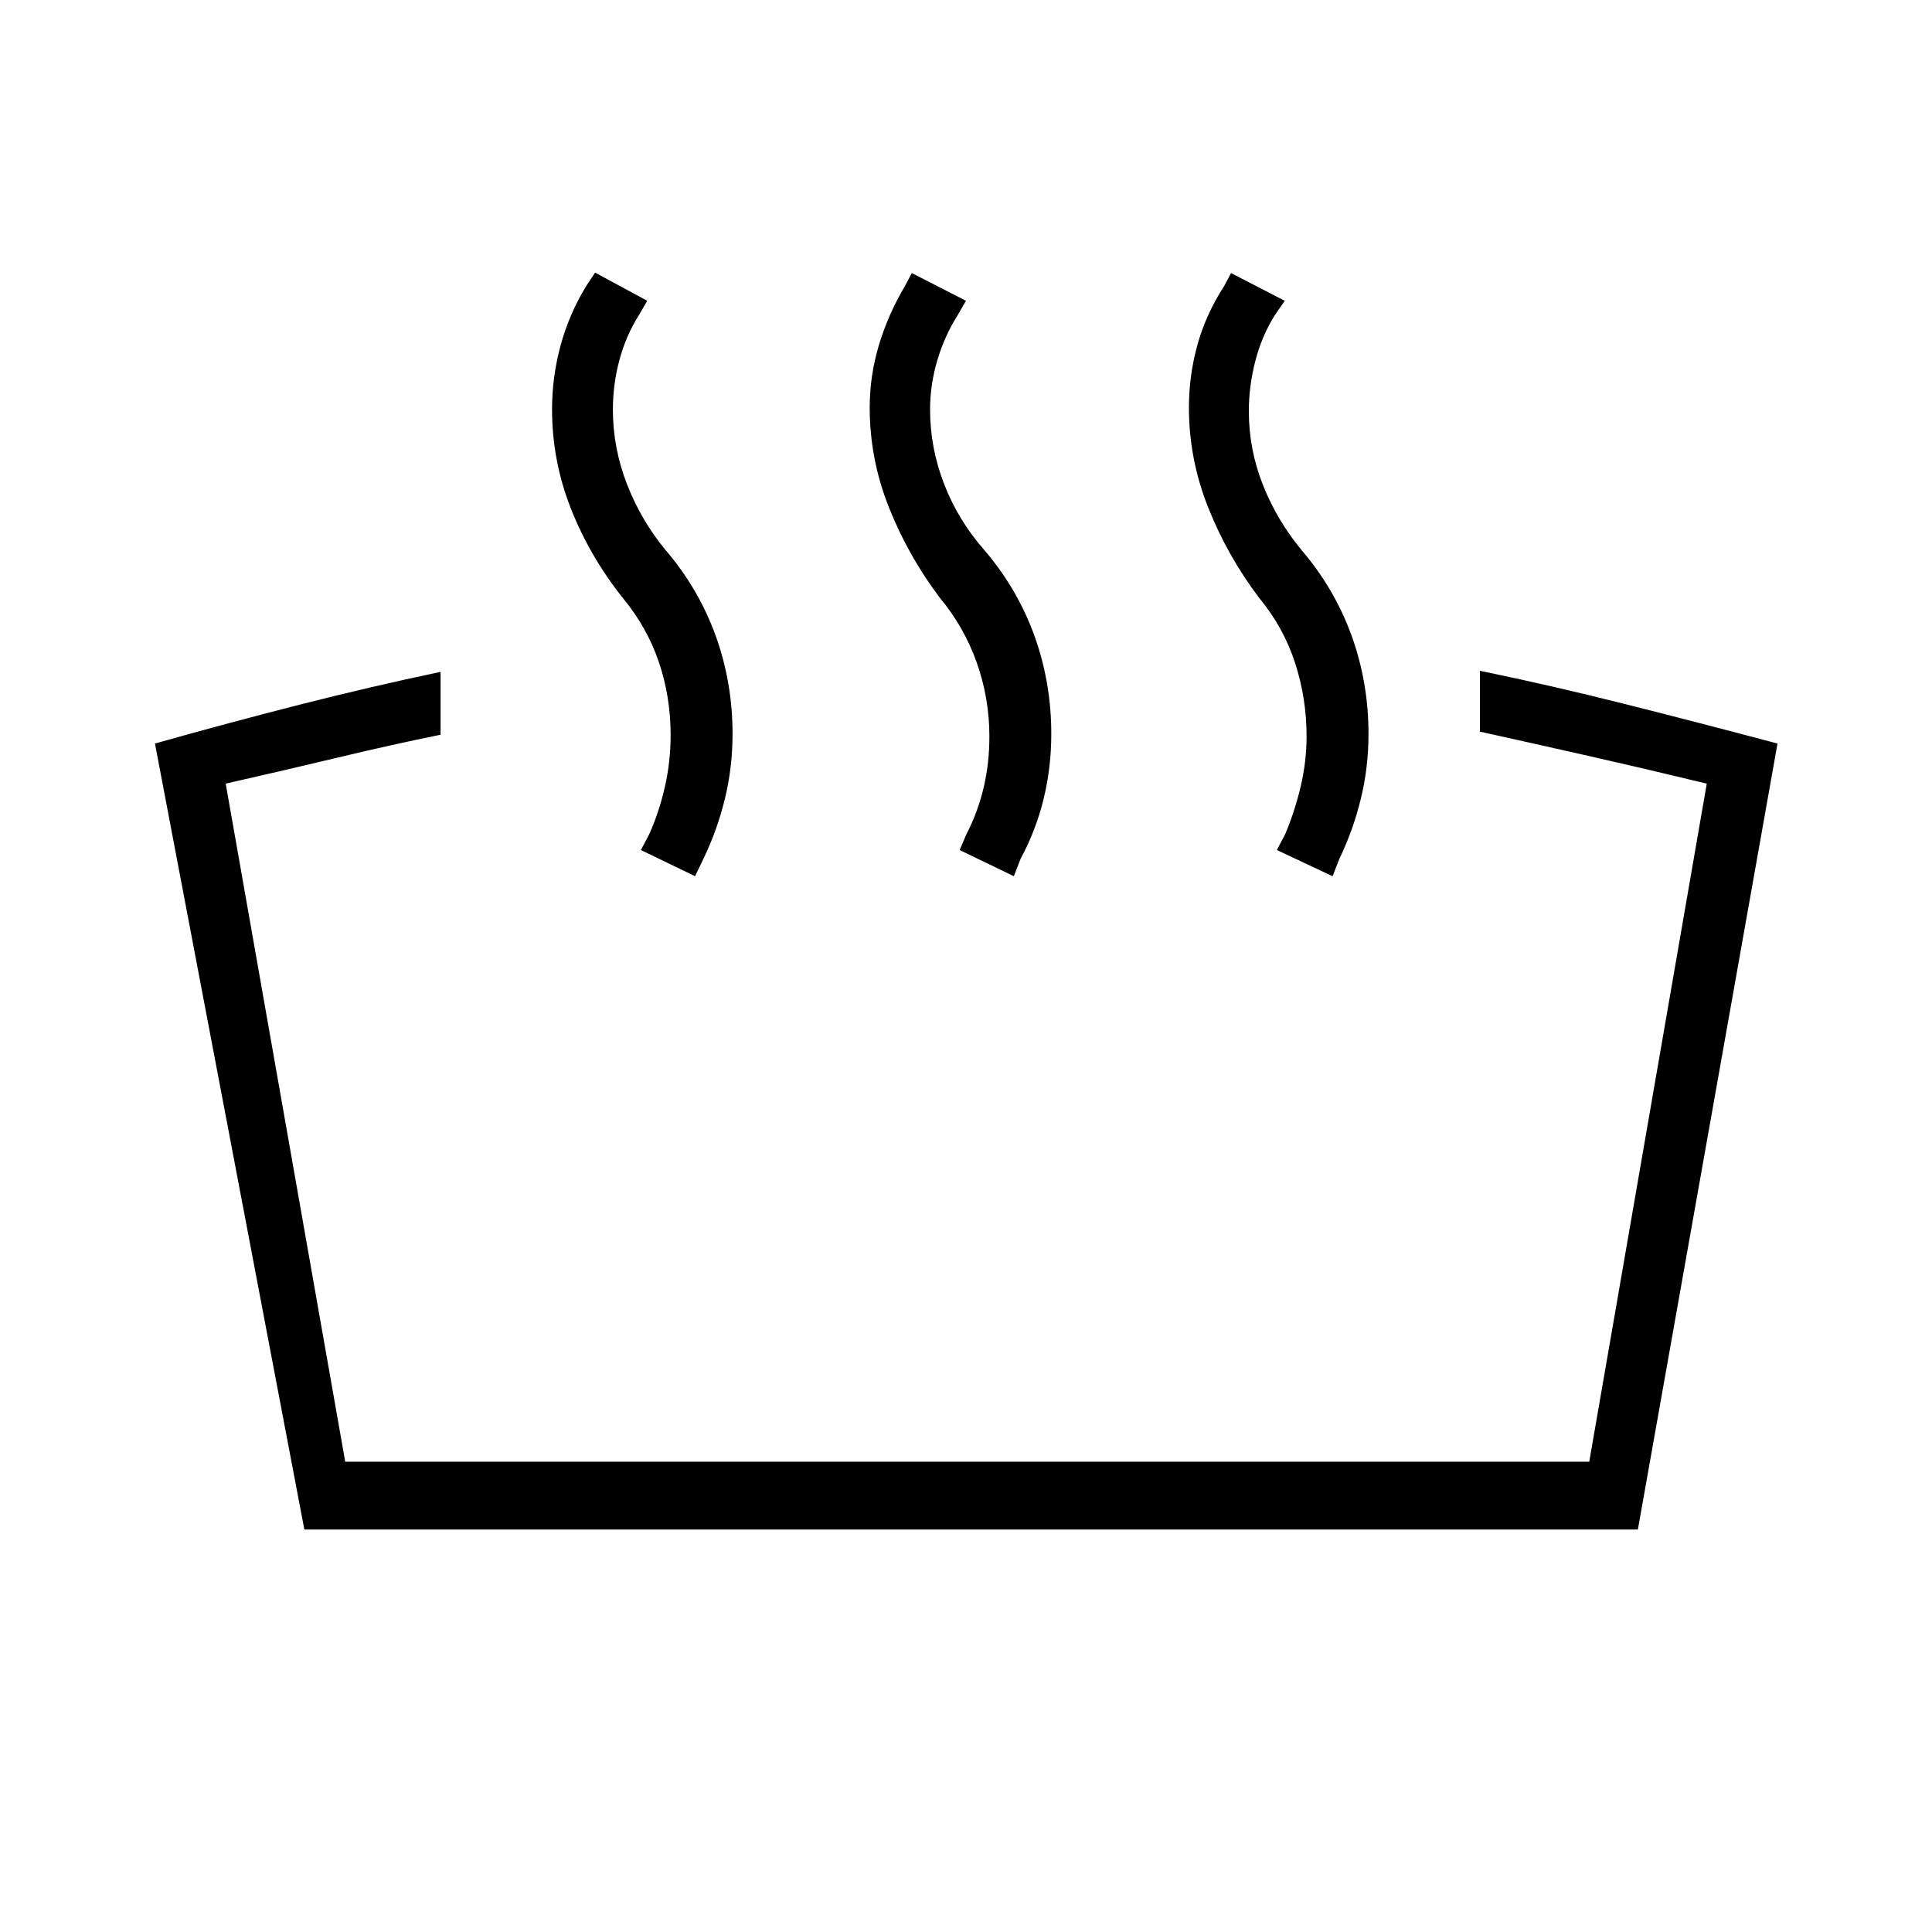
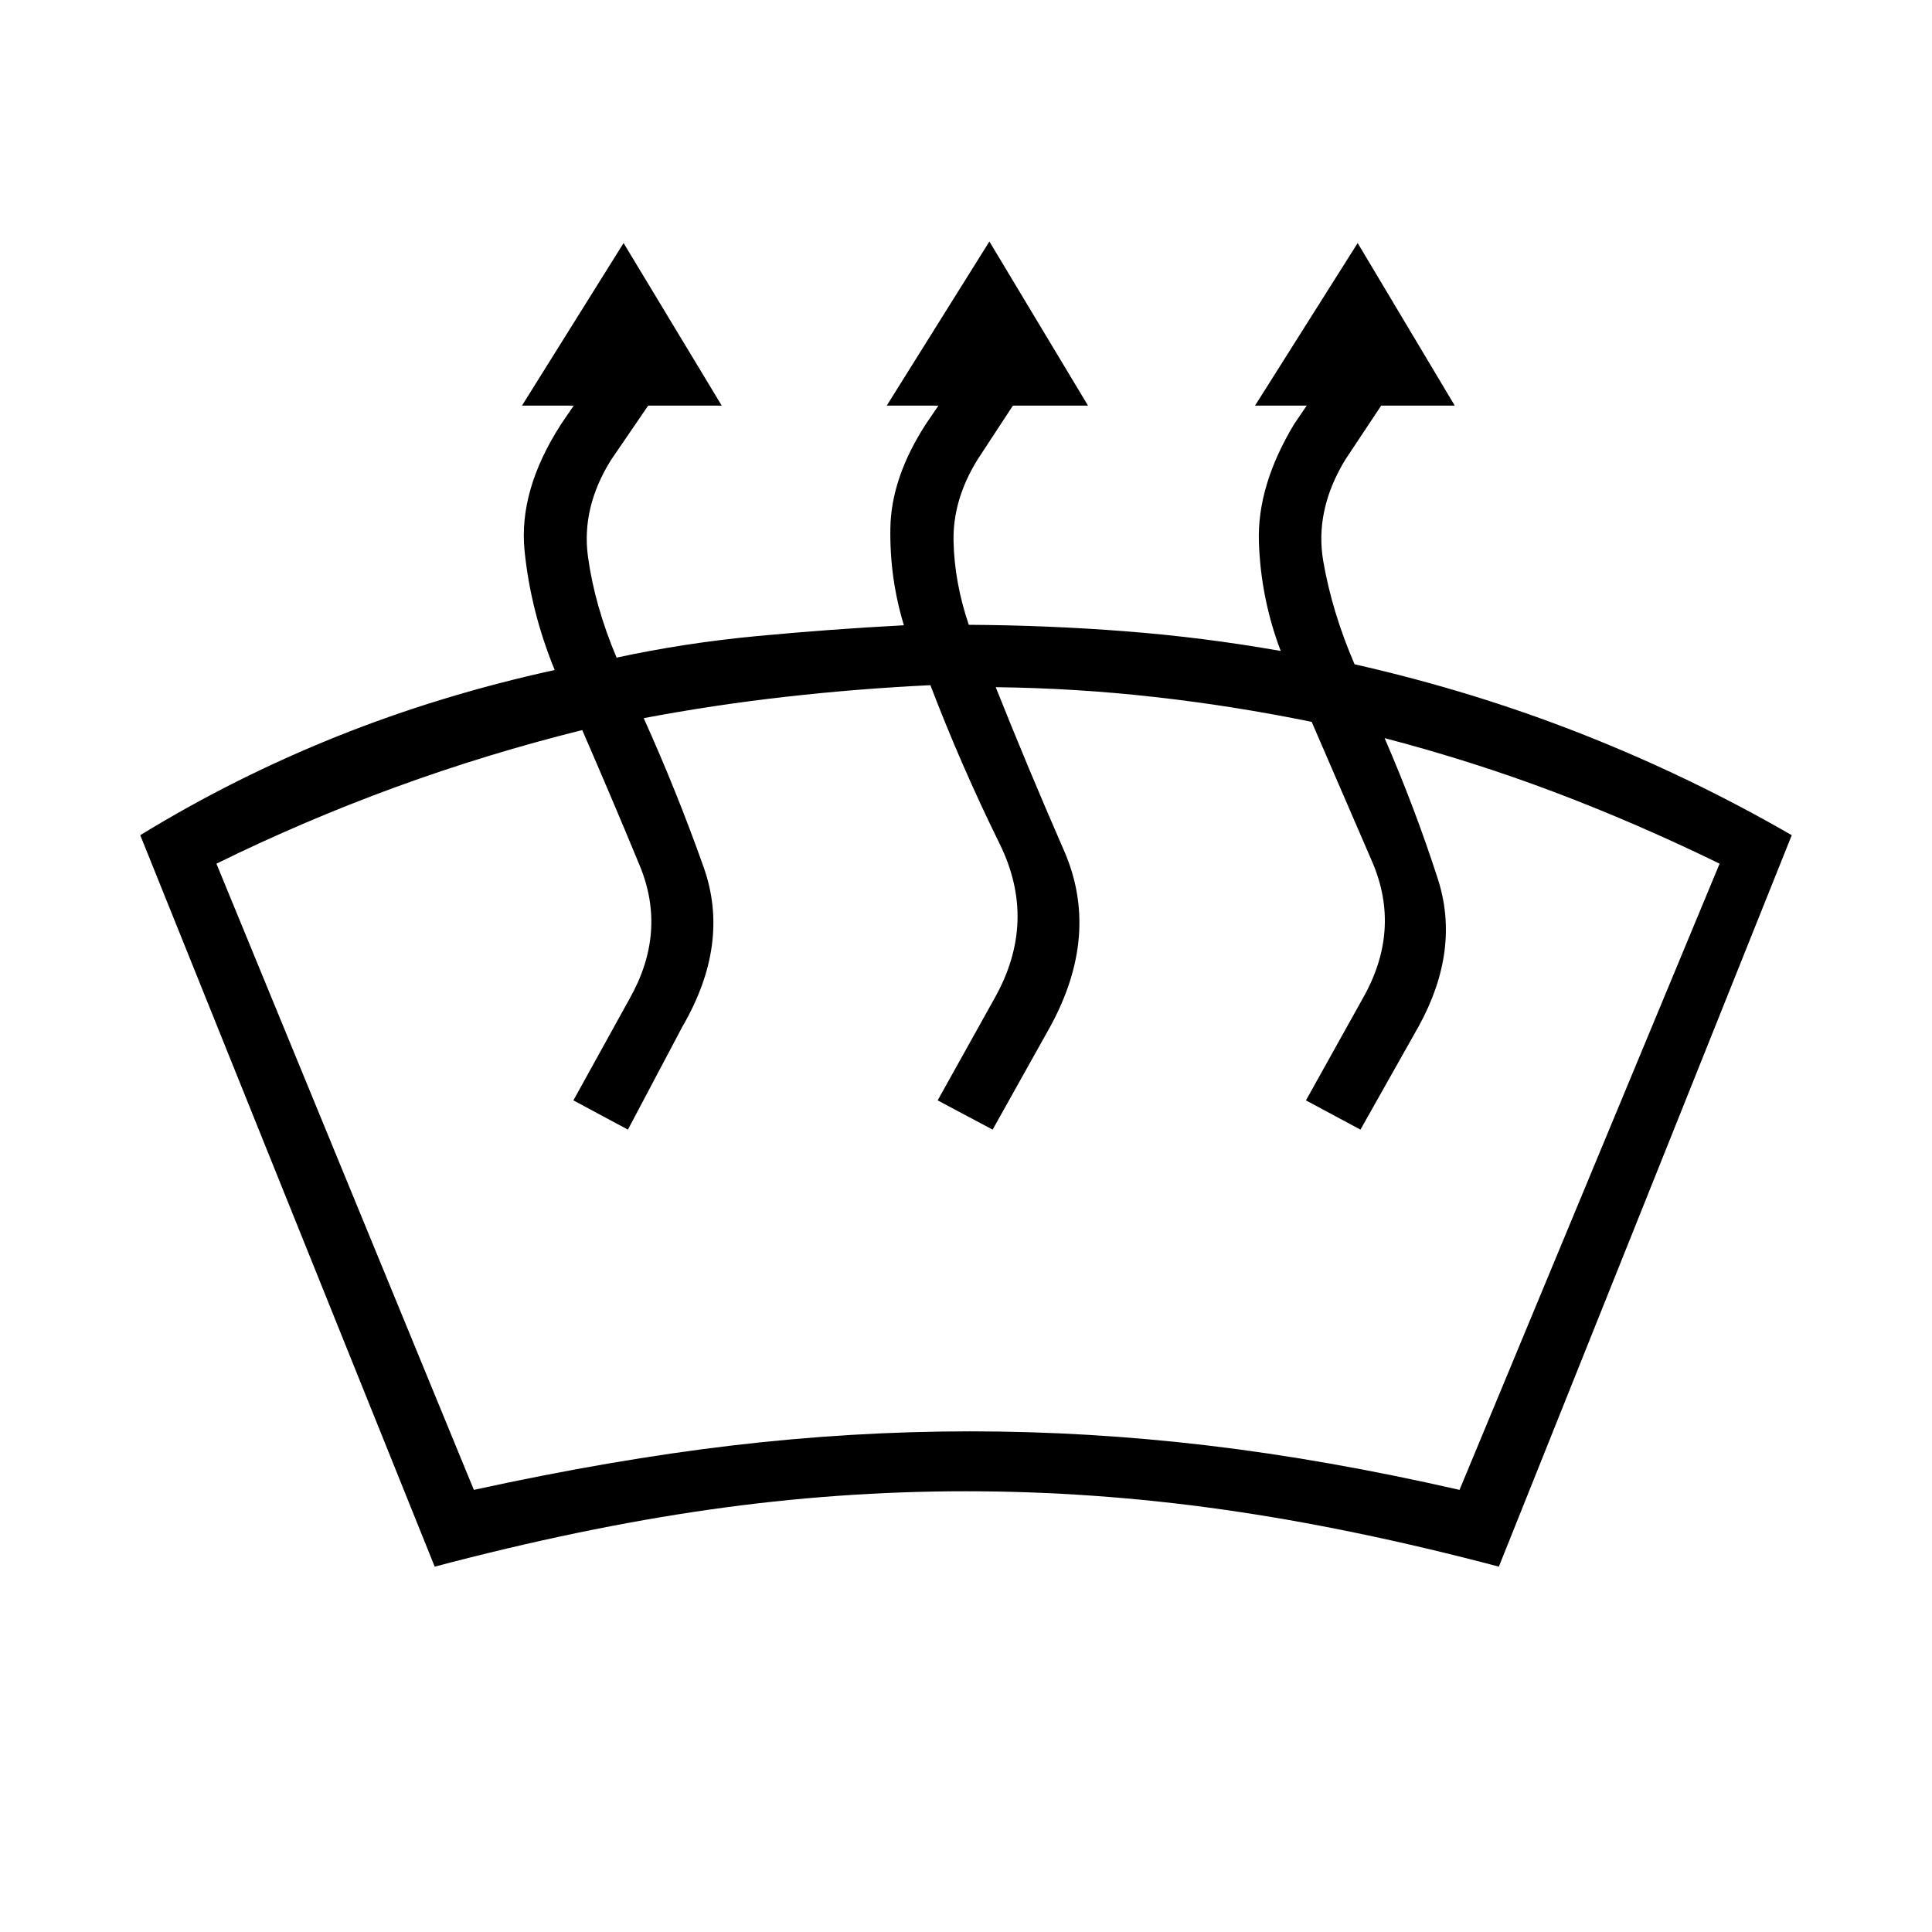
<svg xmlns="http://www.w3.org/2000/svg" viewBox="0 -960 960 960">
-   <path d="M735.38-596.46v-30.23q35.16 7.23 71.81 16.46 36.66 9.23 76.04 19.69L813.85-200H151.23L77-590.54q37.08-10.46 72.31-19.42 35.23-8.96 69.61-16.19v31.23q-24.54 5-50.73 11.27-26.19 6.27-56.04 13.03l59.39 336.93h618.15l58.39-336.93q-31.16-7.53-58.89-13.8-27.73-6.27-53.81-12.04Zm-73.23 71.84-27.69-13 4.16-7.92q4.92-11.77 7.76-24 2.85-12.23 2.85-24.69 0-18.77-5.73-36.42-5.73-17.66-17.96-32.43-15.62-20.69-25.19-44.73-9.58-24.04-9.58-49.65 0-15.85 4.19-31.08 4.19-15.23 13.35-29.38l3.38-6.39 26.69 13.77-4.92 7.16q-6.46 10.23-9.69 22.73-3.23 12.5-3.23 24.96 0 19 7 36.65 7 17.66 19.23 32.42 16.38 19.16 24.81 42.43 8.42 23.27 8.42 48.88 0 16.62-3.81 32.23-3.81 15.62-10.65 29.77l-3.39 8.69Zm-158.38 0-26.92-13 3.38-7.92q5.69-11 8.54-23.11 2.85-12.12 2.85-25.35 0-19-6.24-36.65-6.23-17.66-18.46-32.43-15.61-20.69-25.19-44.73-9.58-24.04-9.58-49.65 0-15.85 4.58-31.08 4.58-15.23 12.96-29.38l3.39-6.39L480-810.54l-4.15 7.16q-6.47 10.23-10.08 22.34-3.62 12.12-3.62 24.58 0 19 7 37.04t20 32.8q16.39 19.16 24.81 42.43 8.42 23.27 8.42 48.88 0 16.62-3.8 32.23-3.81 15.62-11.43 29.77l-3.38 8.69Zm-158.39 0-26.92-13 4.16-7.92q4.92-11 7.76-23.5 2.85-12.5 2.85-25.73 0-19-5.85-36.27-5.84-17.27-18.07-32.04-16.39-20.69-25.69-44.34-9.31-23.66-9.31-49.27 0-15.85 4.19-31.46 4.19-15.62 12.81-29.77l4.38-6.62 25.93 14-4.16 7.16q-6.46 10.23-9.69 22.34-3.23 12.12-3.23 24.58 0 19 7 37.04t19.23 32.8q16.38 19.16 24.81 42.43 8.42 23.27 8.42 48.88 0 16.62-3.81 32.23-3.81 15.62-10.65 29.77l-4.16 8.69Z" />
+   <path d="m259.38-758.46 50.47-80.77 48.77 80.77h-36.54l-18.46 27q-14.77 23.69-11.47 48 3.31 24.31 14.23 50.23 33.85-7.31 69.62-10.69 35.77-3.39 73.15-5.39-7.15-23.38-6.73-48.38.43-25 17.66-51.62l6.23-9.15h-25.69l51-81.54 49 81.54h-37.31l-17.69 27q-12.24 19.92-11.81 40.34.42 20.43 7.57 41.58 39.39.23 78 3.23 38.62 3 77 9.77-9.92-26.15-10.84-54.15-.92-28 17.54-58.62l6.23-9.15h-25.69l51-80.77 48.23 80.77h-36.54l-17.93 27q-15.23 25.15-10.84 50.42 4.38 25.27 15.54 51.12 58.54 13.23 112.77 34.57Q840.08-574 890.31-545L744.77-181.54q-72.69-19.23-136.89-28.34Q543.69-219 480-219t-127.5 9.12q-63.81 9.11-136.5 28.34L69.69-545q46.39-28.46 97.69-49.04 51.31-20.58 108.24-33.04-11.93-29.15-14.97-59.27-3.03-30.11 18.2-62.96l6.23-9.15h-25.7ZM312-398.69l-27.08-14.54 27.93-50.54q18.69-33.08 5.03-66.11-13.65-33.04-28.57-67.35-47.31 11.77-92.62 28.31t-89.15 38.07l127.92 311.16q69.08-15.08 128.5-22.08 59.42-7 118.12-7 58.69 0 117.88 7t125.27 22.08l129.23-311.16q-41.31-20.15-82.23-35.61T688-593.23q15 34.54 26.42 69.85 11.43 35.3-9.5 73.38L676-398.69l-27.08-14.54 28.16-50.54q19.46-34.08 4.65-68.27t-29.96-69.27q-39.15-8-78.27-12.38-39.12-4.39-78.73-4.85 15.85 39.77 33.96 81.27 18.12 41.5-6.81 87.27l-28.69 51.31-27.31-14.54 28.16-50.54q21.69-38.31 2.61-77-19.07-38.69-34.38-78.77-36.62 1.77-72.23 5.81-35.62 4.04-70.23 10.58 16.38 36.23 29.8 74.07 13.43 37.85-10.5 79.08L312-398.69Z" />
</svg>
